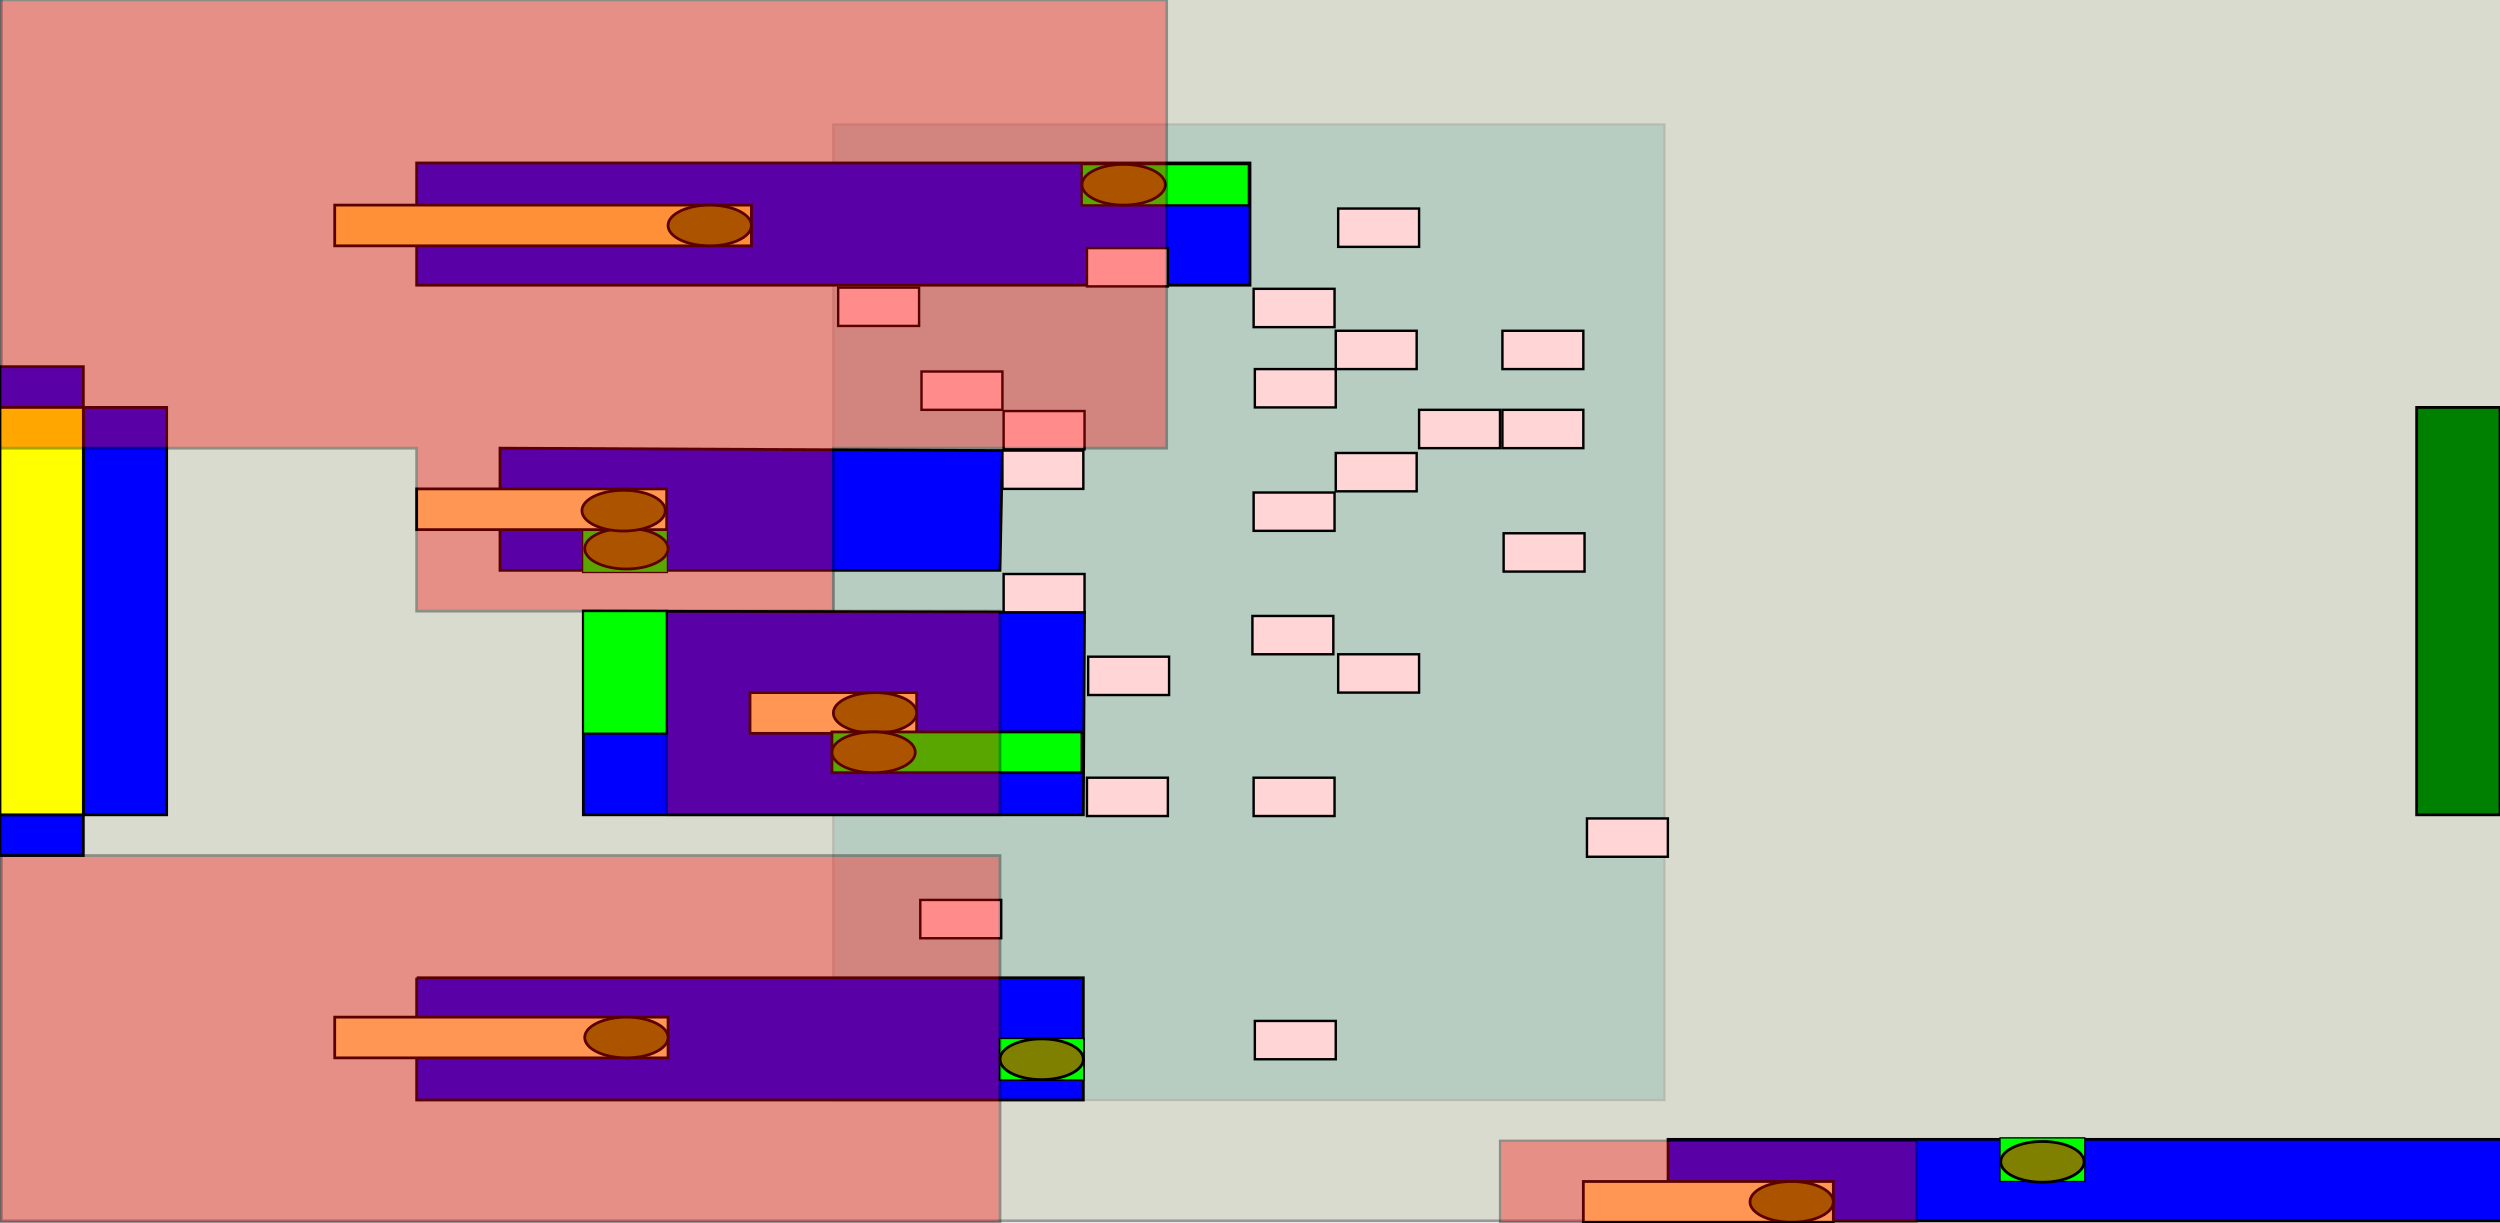
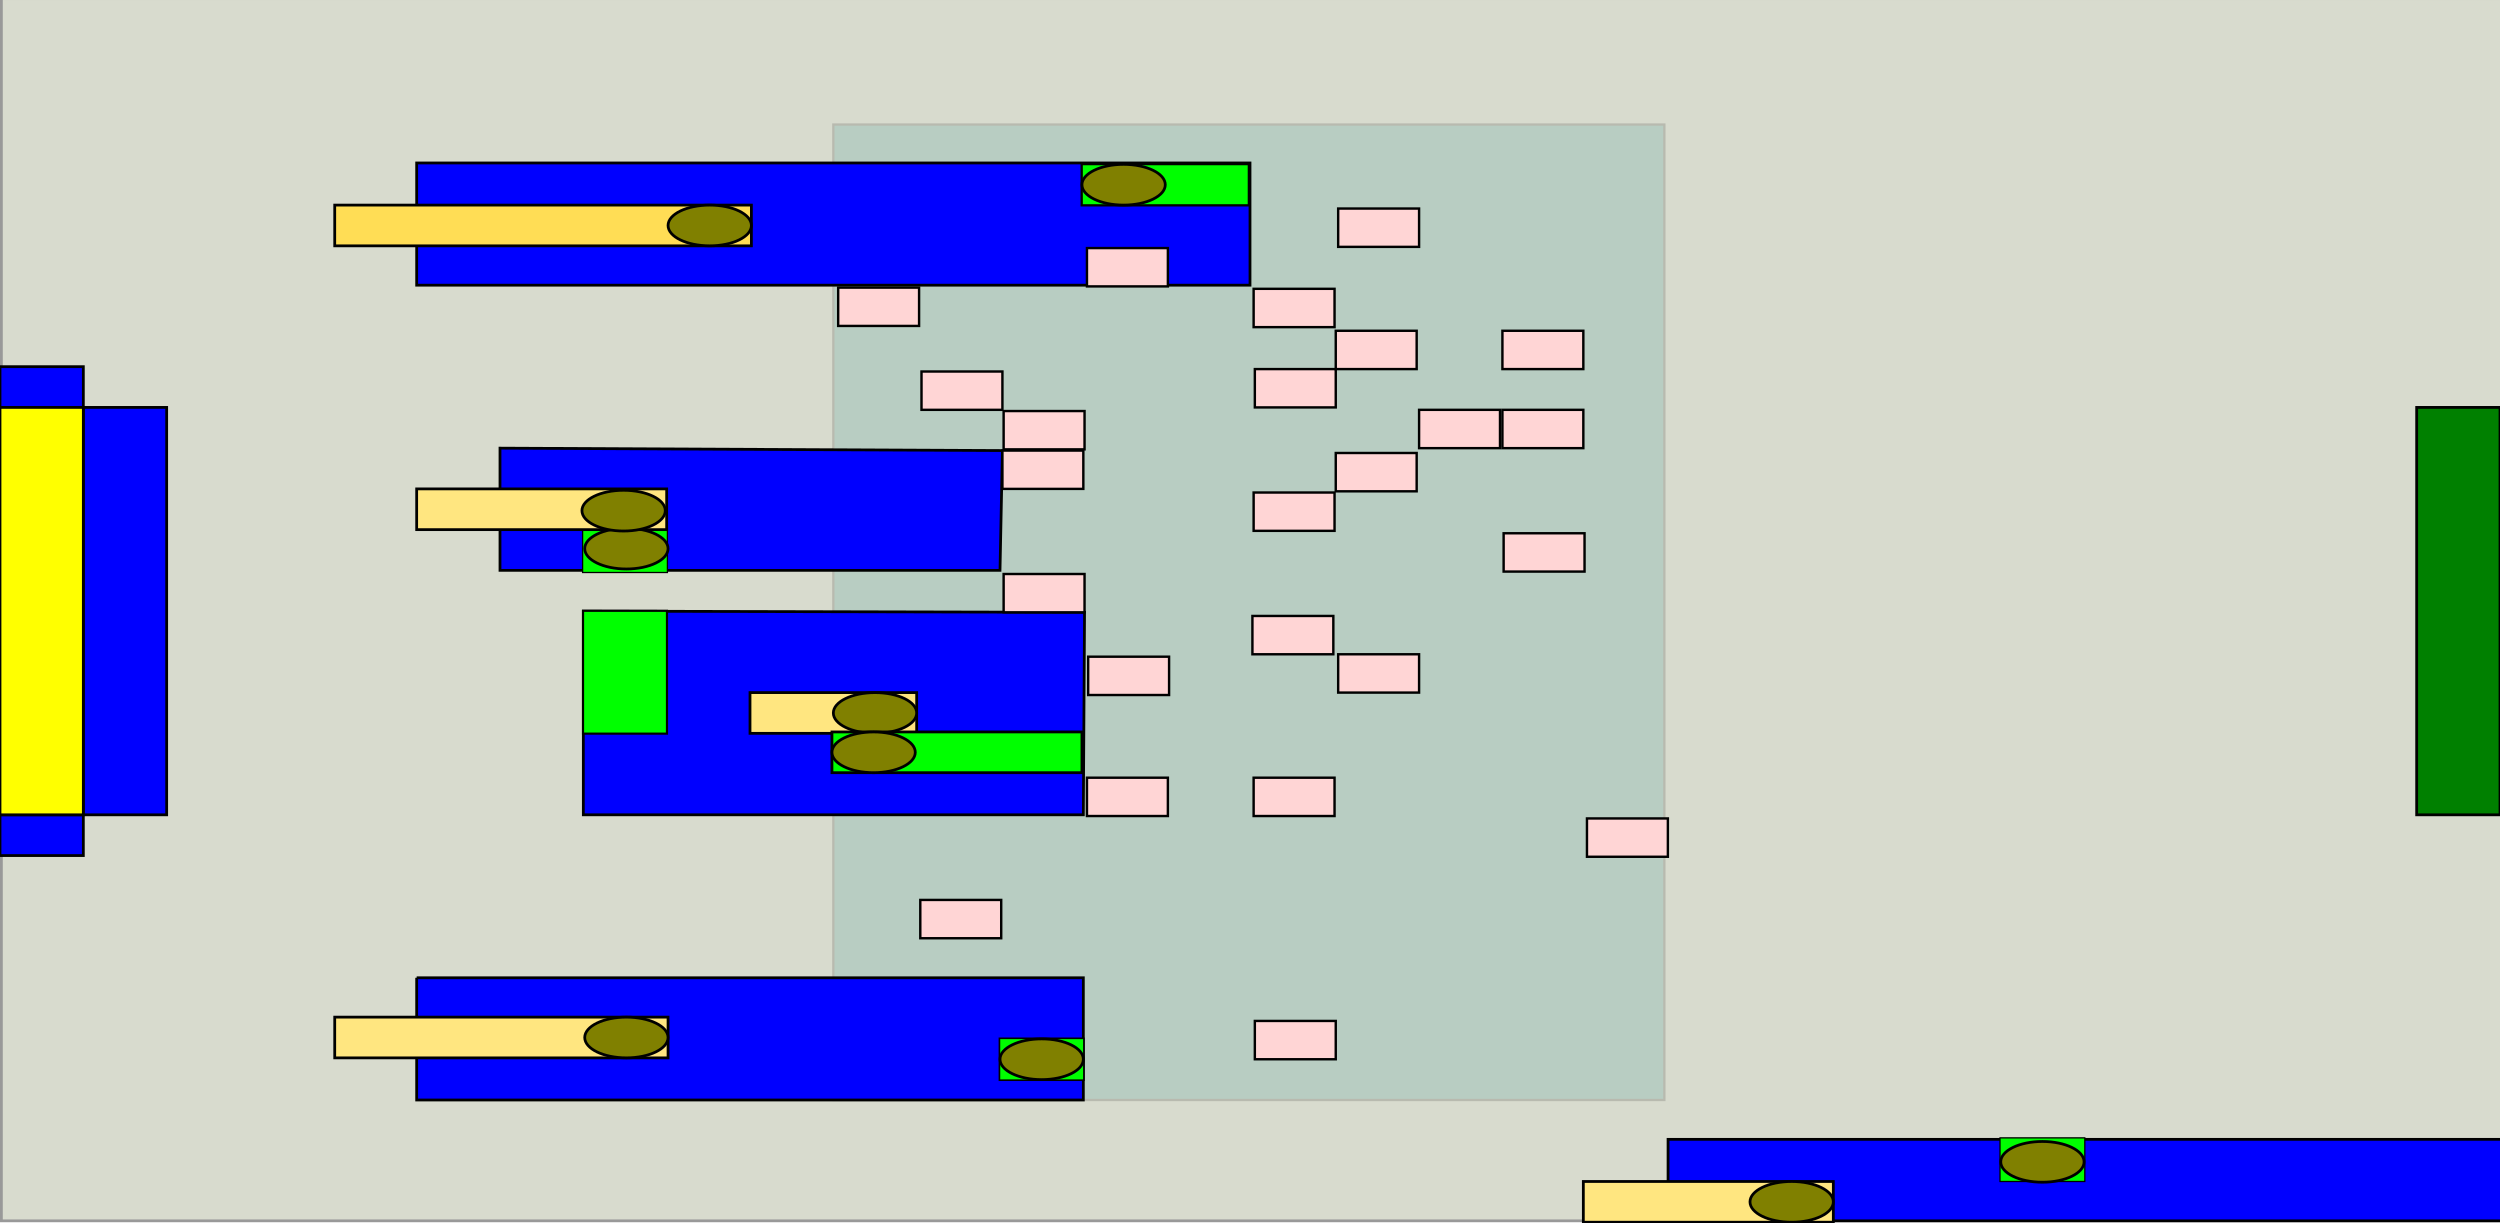
<svg xmlns="http://www.w3.org/2000/svg" width="900" height="440" id="svg3361" version="1.1">
  <defs id="defs3363" />
  <g id="layer1" transform="translate(0,-612.3622)">
    <text xml:space="preserve" style="font-size:20px;font-style:normal;font-weight:normal;line-height:125%;letter-spacing:0px;word-spacing:0px;fill:#000000;fill-opacity:1;stroke:none;font-family:Sans" x="213.238" y="54.292" id="text3440" transform="translate(0,487.3622)">
      <tspan id="tspan3442" x="213.238" y="54.292" />
    </text>
    <text xml:space="preserve" style="font-size:30px;font-style:normal;font-weight:normal;line-height:125%;letter-spacing:0px;word-spacing:0px;fill:#000000;fill-opacity:1;stroke:none;font-family:Sans" x="212.479" y="58.845" id="text3444" transform="translate(0,487.3622)">
      <tspan id="tspan3446" x="212.479" y="58.845" />
    </text>
    <rect style="opacity:0.4;fill:#445016;fill-opacity:0.523;fill-rule:evenodd;stroke:#000000;stroke-width:1;stroke-miterlimit:4;stroke-opacity:1;stroke-dasharray:none" id="rect22839" width="900" height="439.998" x="0.5" y="611.864" />
  </g>
  <g id="layer2" transform="translate(0,-125)">
    <rect style="opacity:0.15;fill:#008080;fill-rule:evenodd;stroke:#000000;stroke-width:0.827px;stroke-linecap:butt;stroke-linejoin:miter;stroke-opacity:1" id="rect3367" width="299.173" height="351.173" x="300" y="169.827" />
  </g>
  <g id="layer5" transform="translate(0,-125)" />
  <g id="layer4" transform="translate(0,-125)">
    <path style="fill:#0000ff;stroke:#000000;stroke-width:1px;stroke-linecap:butt;stroke-linejoin:miter;stroke-opacity:1" d="m 150,58.668 0,44 300,0 0,-44 z" id="path5576" transform="translate(0,125)" />
    <path style="fill:#0000ff;stroke:#000000;stroke-width:1px;stroke-linecap:butt;stroke-linejoin:miter;stroke-opacity:1" d="m 0,132.001 30,0 0,14.667 -30,0 z" id="path5581" transform="translate(0,125)" />
    <path style="fill:#0000ff;stroke:#000000;stroke-width:1px;stroke-linecap:butt;stroke-linejoin:miter;stroke-opacity:1" d="m 30,146.668 30,0 0,146.666 -30,0 0,0 0,14.667 -30,0 0,-14.667 30,0 z" id="path5583" transform="translate(0,125)" />
    <path style="fill:#0000ff;stroke:#000000;stroke-width:1px;stroke-linecap:butt;stroke-linejoin:miter;stroke-opacity:1" d="m 150,477 0,44 120,0 120,0 0,-44 -240,0" id="path5585" />
    <path style="fill:#0000ff;stroke:#000000;stroke-width:1px;stroke-linecap:butt;stroke-linejoin:miter;stroke-opacity:1" d="m 180,161.335 0,44 90,0 90,0 0.871,-43.129 z" id="path5592" transform="translate(0,125)" />
    <path style="fill:#0000ff;stroke:#000000;stroke-width:1px;stroke-linecap:butt;stroke-linejoin:miter;stroke-opacity:1" d="m 210,220.001 0,73.333 180,0 0.435,-72.898 z" id="path5594" transform="translate(0,125)" />
    <path style="fill:#0000ff;stroke:#000000;stroke-width:1px;stroke-linecap:butt;stroke-linejoin:miter;stroke-opacity:1" d="m 600.5,564.5 0,-29.333 300,0 0,29.333 z" id="path5596" />
  </g>
  <g id="layer3" transform="translate(0,-125)">
    <rect style="fill:#ffd5d5;stroke:#000000;stroke-width:0.871;stroke-miterlimit:4;stroke-opacity:1;stroke-dasharray:none" id="rect21842" width="29.129" height="13.795" x="481.741" y="200.077" />
    <rect style="fill:#ffd5d5;stroke:#000000;stroke-width:0.871;stroke-miterlimit:4;stroke-opacity:1;stroke-dasharray:none" id="rect21842-5" width="29.129" height="13.795" x="331.741" y="258.744" />
    <rect style="fill:#ffd5d5;stroke:#000000;stroke-width:0.871;stroke-miterlimit:4;stroke-opacity:1;stroke-dasharray:none" id="rect21842-2" width="29.129" height="13.795" x="451.306" y="228.975" />
    <rect style="fill:#ffd5d5;stroke:#000000;stroke-width:0.871;stroke-miterlimit:4;stroke-opacity:1;stroke-dasharray:none" id="rect21842-9" width="29.129" height="13.795" x="391.306" y="214.308" />
    <rect style="fill:#ffd5d5;stroke:#000000;stroke-width:0.871;stroke-miterlimit:4;stroke-opacity:1;stroke-dasharray:none" id="rect21842-58" width="29.129" height="13.795" x="361.306" y="331.641" />
    <rect style="fill:#ffd5d5;stroke:#000000;stroke-width:0.871;stroke-miterlimit:4;stroke-opacity:1;stroke-dasharray:none" id="rect21842-99" width="29.129" height="13.795" x="451.306" y="302.308" />
    <rect style="fill:#ffd5d5;stroke:#000000;stroke-width:0.871;stroke-miterlimit:4;stroke-opacity:1;stroke-dasharray:none" id="rect21842-4" width="29.129" height="13.795" x="541.306" y="316.975" />
    <rect style="fill:#ffd5d5;stroke:#000000;stroke-width:0.871;stroke-miterlimit:4;stroke-opacity:1;stroke-dasharray:none" id="rect21842-8" width="29.129" height="13.795" x="361.306" y="272.975" />
    <rect style="fill:#ffd5d5;stroke:#000000;stroke-width:0.871;stroke-miterlimit:4;stroke-opacity:1;stroke-dasharray:none" id="rect21842-9-9" width="29.129" height="13.795" x="391.306" y="404.975" />
    <rect style="fill:#ffd5d5;stroke:#000000;stroke-width:0.871;stroke-miterlimit:4;stroke-opacity:1;stroke-dasharray:none" id="rect21842-9-2" width="29.129" height="13.795" x="451.306" y="404.975" />
    <rect style="fill:#ffd5d5;stroke:#000000;stroke-width:0.871;stroke-miterlimit:4;stroke-opacity:1;stroke-dasharray:none" id="rect21842-9-6" width="29.129" height="13.795" x="571.306" y="419.641" />
    <rect style="fill:#ffd5d5;stroke:#000000;stroke-width:0.871;stroke-miterlimit:4;stroke-opacity:1;stroke-dasharray:none" id="rect21842-4-3" width="29.129" height="13.795" x="301.741" y="228.539" />
    <rect style="fill:#ffd5d5;stroke:#000000;stroke-width:0.871;stroke-miterlimit:4;stroke-opacity:1;stroke-dasharray:none" id="rect21842-4-7" width="29.129" height="13.795" x="391.741" y="361.41" />
    <rect style="fill:#ffd5d5;stroke:#000000;stroke-width:0.871;stroke-miterlimit:4;stroke-opacity:1;stroke-dasharray:none" id="rect21842-4-70" width="29.129" height="13.795" x="450.871" y="346.743" />
    <rect style="fill:#ffd5d5;stroke:#000000;stroke-width:0.871;stroke-miterlimit:4;stroke-opacity:1;stroke-dasharray:none" id="rect21842-4-71" width="29.129" height="13.795" x="451.741" y="257.873" />
    <rect style="fill:#ffd5d5;stroke:#000000;stroke-width:0.871;stroke-miterlimit:4;stroke-opacity:1;stroke-dasharray:none" id="rect21842-4-6" width="29.129" height="13.795" x="510.871" y="272.539" />
    <rect style="fill:#ffd5d5;stroke:#000000;stroke-width:0.871;stroke-miterlimit:4;stroke-opacity:1;stroke-dasharray:none" id="rect21842-4-1" width="29.129" height="13.795" x="481.741" y="360.539" />
    <rect style="fill:#ffd5d5;stroke:#000000;stroke-width:0.871;stroke-miterlimit:4;stroke-opacity:1;stroke-dasharray:none" id="rect21842-4-8" width="29.129" height="13.795" x="331.306" y="448.974" />
    <rect style="fill:#ffd5d5;stroke:#000000;stroke-width:0.871;stroke-miterlimit:4;stroke-opacity:1;stroke-dasharray:none" id="rect21842-9-6-1" width="29.129" height="13.795" x="480.871" y="244.077" />
    <rect style="fill:#ffd5d5;stroke:#000000;stroke-width:0.871;stroke-miterlimit:4;stroke-opacity:1;stroke-dasharray:none" id="rect21842-9-6-0" width="29.129" height="13.795" x="480.871" y="288.077" />
    <rect style="fill:#ffd5d5;stroke:#000000;stroke-width:0.871;stroke-miterlimit:4;stroke-opacity:1;stroke-dasharray:none" id="rect21842-9-6-03" width="29.129" height="13.795" x="360.871" y="287.206" />
    <rect style="fill:#ffd5d5;stroke:#000000;stroke-width:0.871;stroke-miterlimit:4;stroke-opacity:1;stroke-dasharray:none" id="rect21842-9-6-9" width="29.129" height="13.795" x="540.871" y="244.077" />
    <rect style="fill:#ffd5d5;stroke:#000000;stroke-width:0.871;stroke-miterlimit:4;stroke-opacity:1;stroke-dasharray:none" id="rect21842-9-6-6" width="29.129" height="13.795" x="540.871" y="272.539" />
    <rect style="fill:#ffd5d5;stroke:#000000;stroke-width:0.871;stroke-miterlimit:4;stroke-opacity:1;stroke-dasharray:none" id="rect21842-9-6-68" width="29.129" height="13.795" x="451.741" y="492.538" />
    <rect transform="translate(0,-487.3622)" style="fill:#ffff00;stroke:#000000;stroke-width:1;stroke-miterlimit:4;stroke-opacity:1;stroke-dasharray:none" id="rect22051" width="30" height="146.666" x="0" y="759.03" />
    <rect transform="translate(0,-487.3622)" style="fill:#008000;stroke:#000000;stroke-width:1;stroke-miterlimit:4;stroke-opacity:1;stroke-dasharray:none" id="rect22051-1" width="30" height="146.666" x="870" y="759.03" />
    <rect style="fill:#ffdd55;stroke:#000000;stroke-width:1;stroke-miterlimit:4;stroke-opacity:1;stroke-dasharray:none" id="rect22079" width="150" height="14.667" x="120.5" y="198.835" />
    <rect style="fill:#ffe680;stroke:#000000;stroke-width:1;stroke-miterlimit:4;stroke-opacity:1;stroke-dasharray:none" id="rect22081" width="120" height="14.667" x="120.5" y="491.167" />
    <rect style="fill:#00ff00;stroke:#000000;stroke-width:0.823;stroke-miterlimit:4;stroke-opacity:1;stroke-dasharray:none" id="rect22083" width="60.177" height="14.844" x="389.411" y="184.08" />
    <rect style="fill:#ffe680;stroke:#000000;stroke-width:1;stroke-miterlimit:4;stroke-opacity:1;stroke-dasharray:none" id="rect22085" width="60" height="14.667" x="270" y="374.334" />
    <rect style="fill:#ffe680;stroke:#000000;stroke-width:1;stroke-miterlimit:4;stroke-opacity:1;stroke-dasharray:none" id="rect22087" width="90" height="14.667" x="570" y="550.333" />
-     <path style="fill:#808000;fill-opacity:1;fill-rule:evenodd;stroke:#000000;stroke-width:1;stroke-miterlimit:4;stroke-opacity:1;stroke-dasharray:none" id="path5418" d="m 180,154.001 a 15,7.333 0 1 1 -30,0 15,7.333 0 1 1 30,0 z" transform="translate(90.5,52.167)" />
-     <path style="fill:#808000;fill-opacity:1;fill-rule:evenodd;stroke:#000000;stroke-width:1;stroke-miterlimit:4;stroke-opacity:1;stroke-dasharray:none" id="path5420" d="m 150,183.334 a 15,7.333 0 1 1 -30,0 15,7.333 0 1 1 30,0 z" transform="translate(90.5,315.1658)" />
-     <path style="fill:#808000;fill-opacity:1;fill-rule:evenodd;stroke:#000000;stroke-width:1;stroke-miterlimit:4;stroke-opacity:1;stroke-dasharray:none" id="path5422" d="m 120,227.334 a 15,7.333 0 1 1 -30,0 15,7.333 0 1 1 30,0 z" transform="translate(299.5,-35.83261)" />
-     <path style="fill:#808000;fill-opacity:1;fill-rule:evenodd;stroke:#000000;stroke-width:1;stroke-miterlimit:4;stroke-opacity:1;stroke-dasharray:none" id="path5424" d="m 90,256.668 a 15,7.333 0 1 1 -30,0 15,7.333 0 1 1 30,0 z" transform="translate(240,125)" />
-     <path style="fill:#808000;fill-opacity:1;fill-rule:evenodd;stroke:#000000;stroke-width:1;stroke-miterlimit:4;stroke-opacity:1;stroke-dasharray:none" id="path5426" d="m 120,286.001 a 15,7.333 0 1 1 -30,0 15,7.333 0 1 1 30,0 z" transform="translate(540,271.666)" />
+     <path style="fill:#808000;fill-opacity:1;fill-rule:evenodd;stroke:#000000;stroke-width:1;stroke-miterlimit:4;stroke-opacity:1;stroke-dasharray:none" id="path5418" d="m 180,154.001 c 0,4.05 -6.716,7.333 -15,7.333 -8.284,0 -15,-3.283 -15,-7.333 0,-4.05 6.716,-7.333 15,-7.333 8.284,0 15,3.283 15,7.333 z" transform="translate(90.5,52.167)" />
+     <path style="fill:#808000;fill-opacity:1;fill-rule:evenodd;stroke:#000000;stroke-width:1;stroke-miterlimit:4;stroke-opacity:1;stroke-dasharray:none" id="path5420" d="m 150,183.334 c 0,4.05 -6.716,7.333 -15,7.333 -8.284,0 -15,-3.283 -15,-7.333 0,-4.05 6.716,-7.333 15,-7.333 8.284,0 15,3.283 15,7.333 z" transform="translate(90.5,315.1658)" />
+     <path style="fill:#808000;fill-opacity:1;fill-rule:evenodd;stroke:#000000;stroke-width:1;stroke-miterlimit:4;stroke-opacity:1;stroke-dasharray:none" id="path5422" d="m 120,227.334 c 0,4.05 -6.716,7.333 -15,7.333 -8.284,0 -15,-3.283 -15,-7.333 0,-4.05 6.716,-7.333 15,-7.333 8.284,0 15,3.283 15,7.333 z" transform="translate(299.5,-35.83261)" />
+     <path style="fill:#808000;fill-opacity:1;fill-rule:evenodd;stroke:#000000;stroke-width:1;stroke-miterlimit:4;stroke-opacity:1;stroke-dasharray:none" id="path5424" d="m 90,256.668 c 0,4.05 -6.716,7.333 -15,7.333 -8.284,0 -15,-3.283 -15,-7.333 0,-4.05 6.716,-7.333 15,-7.333 8.284,0 15,3.283 15,7.333 z" transform="translate(240,125)" />
+     <path style="fill:#808000;fill-opacity:1;fill-rule:evenodd;stroke:#000000;stroke-width:1;stroke-miterlimit:4;stroke-opacity:1;stroke-dasharray:none" id="path5426" d="m 120,286.001 c 0,4.05 -6.716,7.333 -15,7.333 -8.284,0 -15,-3.283 -15,-7.333 0,-4.05 6.716,-7.333 15,-7.333 8.284,0 15,3.283 15,7.333 z" transform="translate(540,271.666)" />
    <rect style="fill:#00ff00;stroke:#000000;stroke-width:1;stroke-miterlimit:4;stroke-opacity:1;stroke-dasharray:none" id="rect22083-0" width="90" height="14.667" x="299.5" y="388.501" />
-     <path style="fill:#808000;fill-opacity:1;fill-rule:evenodd;stroke:#000000;stroke-width:1;stroke-miterlimit:4;stroke-opacity:1;stroke-dasharray:none" id="path5422-4" d="m 120,227.334 a 15,7.333 0 1 1 -30,0 15,7.333 0 1 1 30,0 z" transform="translate(209.5,168.4998)" />
+     <path style="fill:#808000;fill-opacity:1;fill-rule:evenodd;stroke:#000000;stroke-width:1;stroke-miterlimit:4;stroke-opacity:1;stroke-dasharray:none" id="path5422-4" d="m 120,227.334 c 0,4.05 -6.716,7.333 -15,7.333 -8.284,0 -15,-3.283 -15,-7.333 0,-4.05 6.716,-7.333 15,-7.333 8.284,0 15,3.283 15,7.333 z" transform="translate(209.5,168.4998)" />
    <rect style="fill:#00ff00;stroke:#000000;stroke-width:0.589;stroke-miterlimit:4;stroke-opacity:1;stroke-dasharray:none" id="rect22083-4" width="30.411" height="15.077" x="359.795" y="498.795" />
-     <path style="fill:#808000;fill-opacity:1;fill-rule:evenodd;stroke:#000000;stroke-width:1;stroke-miterlimit:4;stroke-opacity:1;stroke-dasharray:none" id="path5422-2" d="m 120,227.334 a 15,7.333 0 1 1 -30,0 15,7.333 0 1 1 30,0 z" transform="translate(270,278.9993)" />
+     <path style="fill:#808000;fill-opacity:1;fill-rule:evenodd;stroke:#000000;stroke-width:1;stroke-miterlimit:4;stroke-opacity:1;stroke-dasharray:none" id="path5422-2" d="m 120,227.334 c 0,4.05 -6.716,7.333 -15,7.333 -8.284,0 -15,-3.283 -15,-7.333 0,-4.05 6.716,-7.333 15,-7.333 8.284,0 15,3.283 15,7.333 z" transform="translate(270,278.9993)" />
    <rect style="fill:#00ff00;fill-opacity:1;fill-rule:evenodd;stroke:#000000;stroke-width:0.467;stroke-miterlimit:4;stroke-opacity:1;stroke-dasharray:none" id="rect5639" width="30.533" height="15.7" x="209.733" y="315.401" />
-     <path style="fill:#808000;fill-opacity:1;fill-rule:evenodd;stroke:#000000;stroke-width:1;stroke-miterlimit:4;stroke-opacity:1;stroke-dasharray:none" id="path5418-8" d="m 180,154.001 a 15,7.333 0 1 1 -30,0 15,7.333 0 1 1 30,0 z" transform="translate(60.5,168.4998)" />
+     <path style="fill:#808000;fill-opacity:1;fill-rule:evenodd;stroke:#000000;stroke-width:1;stroke-miterlimit:4;stroke-opacity:1;stroke-dasharray:none" id="path5418-8" d="m 180,154.001 c 0,4.05 -6.716,7.333 -15,7.333 -8.284,0 -15,-3.283 -15,-7.333 0,-4.05 6.716,-7.333 15,-7.333 8.284,0 15,3.283 15,7.333 z" transform="translate(60.5,168.4998)" />
    <rect style="fill:#00ff00;fill-opacity:1;fill-rule:evenodd;stroke:#000000;stroke-width:0.779;stroke-miterlimit:4;stroke-opacity:1;stroke-dasharray:none" id="rect5639-7" width="30.221" height="44.22" x="209.89" y="344.891" />
    <rect style="fill:#00ff00;fill-opacity:1;fill-rule:evenodd;stroke:#000000;stroke-width:0.467;stroke-miterlimit:4;stroke-opacity:1;stroke-dasharray:none" id="rect5639-8" width="30.533" height="15.7" x="720" y="534.634" />
-     <path style="fill:#808000;fill-opacity:1;fill-rule:evenodd;stroke:#000000;stroke-width:1;stroke-miterlimit:4;stroke-opacity:1;stroke-dasharray:none" id="path5418-8-7" d="m 180,154.001 a 15,7.333 0 1 1 -30,0 15,7.333 0 1 1 30,0 z" transform="translate(570.2666,389.2654)" />
+     <path style="fill:#808000;fill-opacity:1;fill-rule:evenodd;stroke:#000000;stroke-width:1;stroke-miterlimit:4;stroke-opacity:1;stroke-dasharray:none" id="path5418-8-7" d="m 180,154.001 c 0,4.05 -6.716,7.333 -15,7.333 -8.284,0 -15,-3.283 -15,-7.333 0,-4.05 6.716,-7.333 15,-7.333 8.284,0 15,3.283 15,7.333 z" transform="translate(570.2666,389.2654)" />
    <rect style="fill:#ffe680;stroke:#000000;stroke-width:1;stroke-miterlimit:4;stroke-opacity:1;stroke-dasharray:none" id="rect22087-2" width="90" height="14.667" x="150" y="301.001" />
-     <path style="fill:#808000;fill-opacity:1;fill-rule:evenodd;stroke:#000000;stroke-width:1;stroke-miterlimit:4;stroke-opacity:1;stroke-dasharray:none" id="path5426-2" d="m 120,286.001 a 15,7.333 0 1 1 -30,0 15,7.333 0 1 1 30,0 z" transform="translate(119.5,22.83381)" />
-     <rect style="opacity:0.35;fill:#ff0000;fill-opacity:1;fill-rule:evenodd;stroke:#000000;stroke-width:1;stroke-miterlimit:4;stroke-opacity:1;stroke-dasharray:none" id="rect6284" width="360" height="131.999" x="0" y="433.001" />
-     <rect style="opacity:0.35;fill:#ff0000;fill-opacity:1;fill-rule:evenodd;stroke:#000000;stroke-width:1;stroke-miterlimit:4;stroke-opacity:1;stroke-dasharray:none" id="rect6288" width="120" height="73.333" x="240" y="345.001" />
-     <rect style="opacity:0.35;fill:#ff0000;fill-opacity:1;fill-rule:evenodd;stroke:#000000;stroke-width:0.816;stroke-miterlimit:4;stroke-opacity:1;stroke-dasharray:none" id="rect6290" width="150" height="29.333" x="540" y="535.667" />
-     <path style="fill:#ff0000;stroke:#000000;stroke-width:1px;stroke-linecap:butt;stroke-linejoin:miter;stroke-opacity:1;opacity:0.35" d="m 0,0.002 0,161.333 150,0 0,58.666 150,0 0,-58.666 120,0 0,-161.333 z" id="path6294" transform="translate(0,125)" />
+     <path style="fill:#808000;fill-opacity:1;fill-rule:evenodd;stroke:#000000;stroke-width:1;stroke-miterlimit:4;stroke-opacity:1;stroke-dasharray:none" id="path5426-2" d="m 120,286.001 c 0,4.05 -6.716,7.333 -15,7.333 -8.284,0 -15,-3.283 -15,-7.333 0,-4.05 6.716,-7.333 15,-7.333 8.284,0 15,3.283 15,7.333 z" transform="translate(119.5,22.83381)" />
  </g>
</svg>
